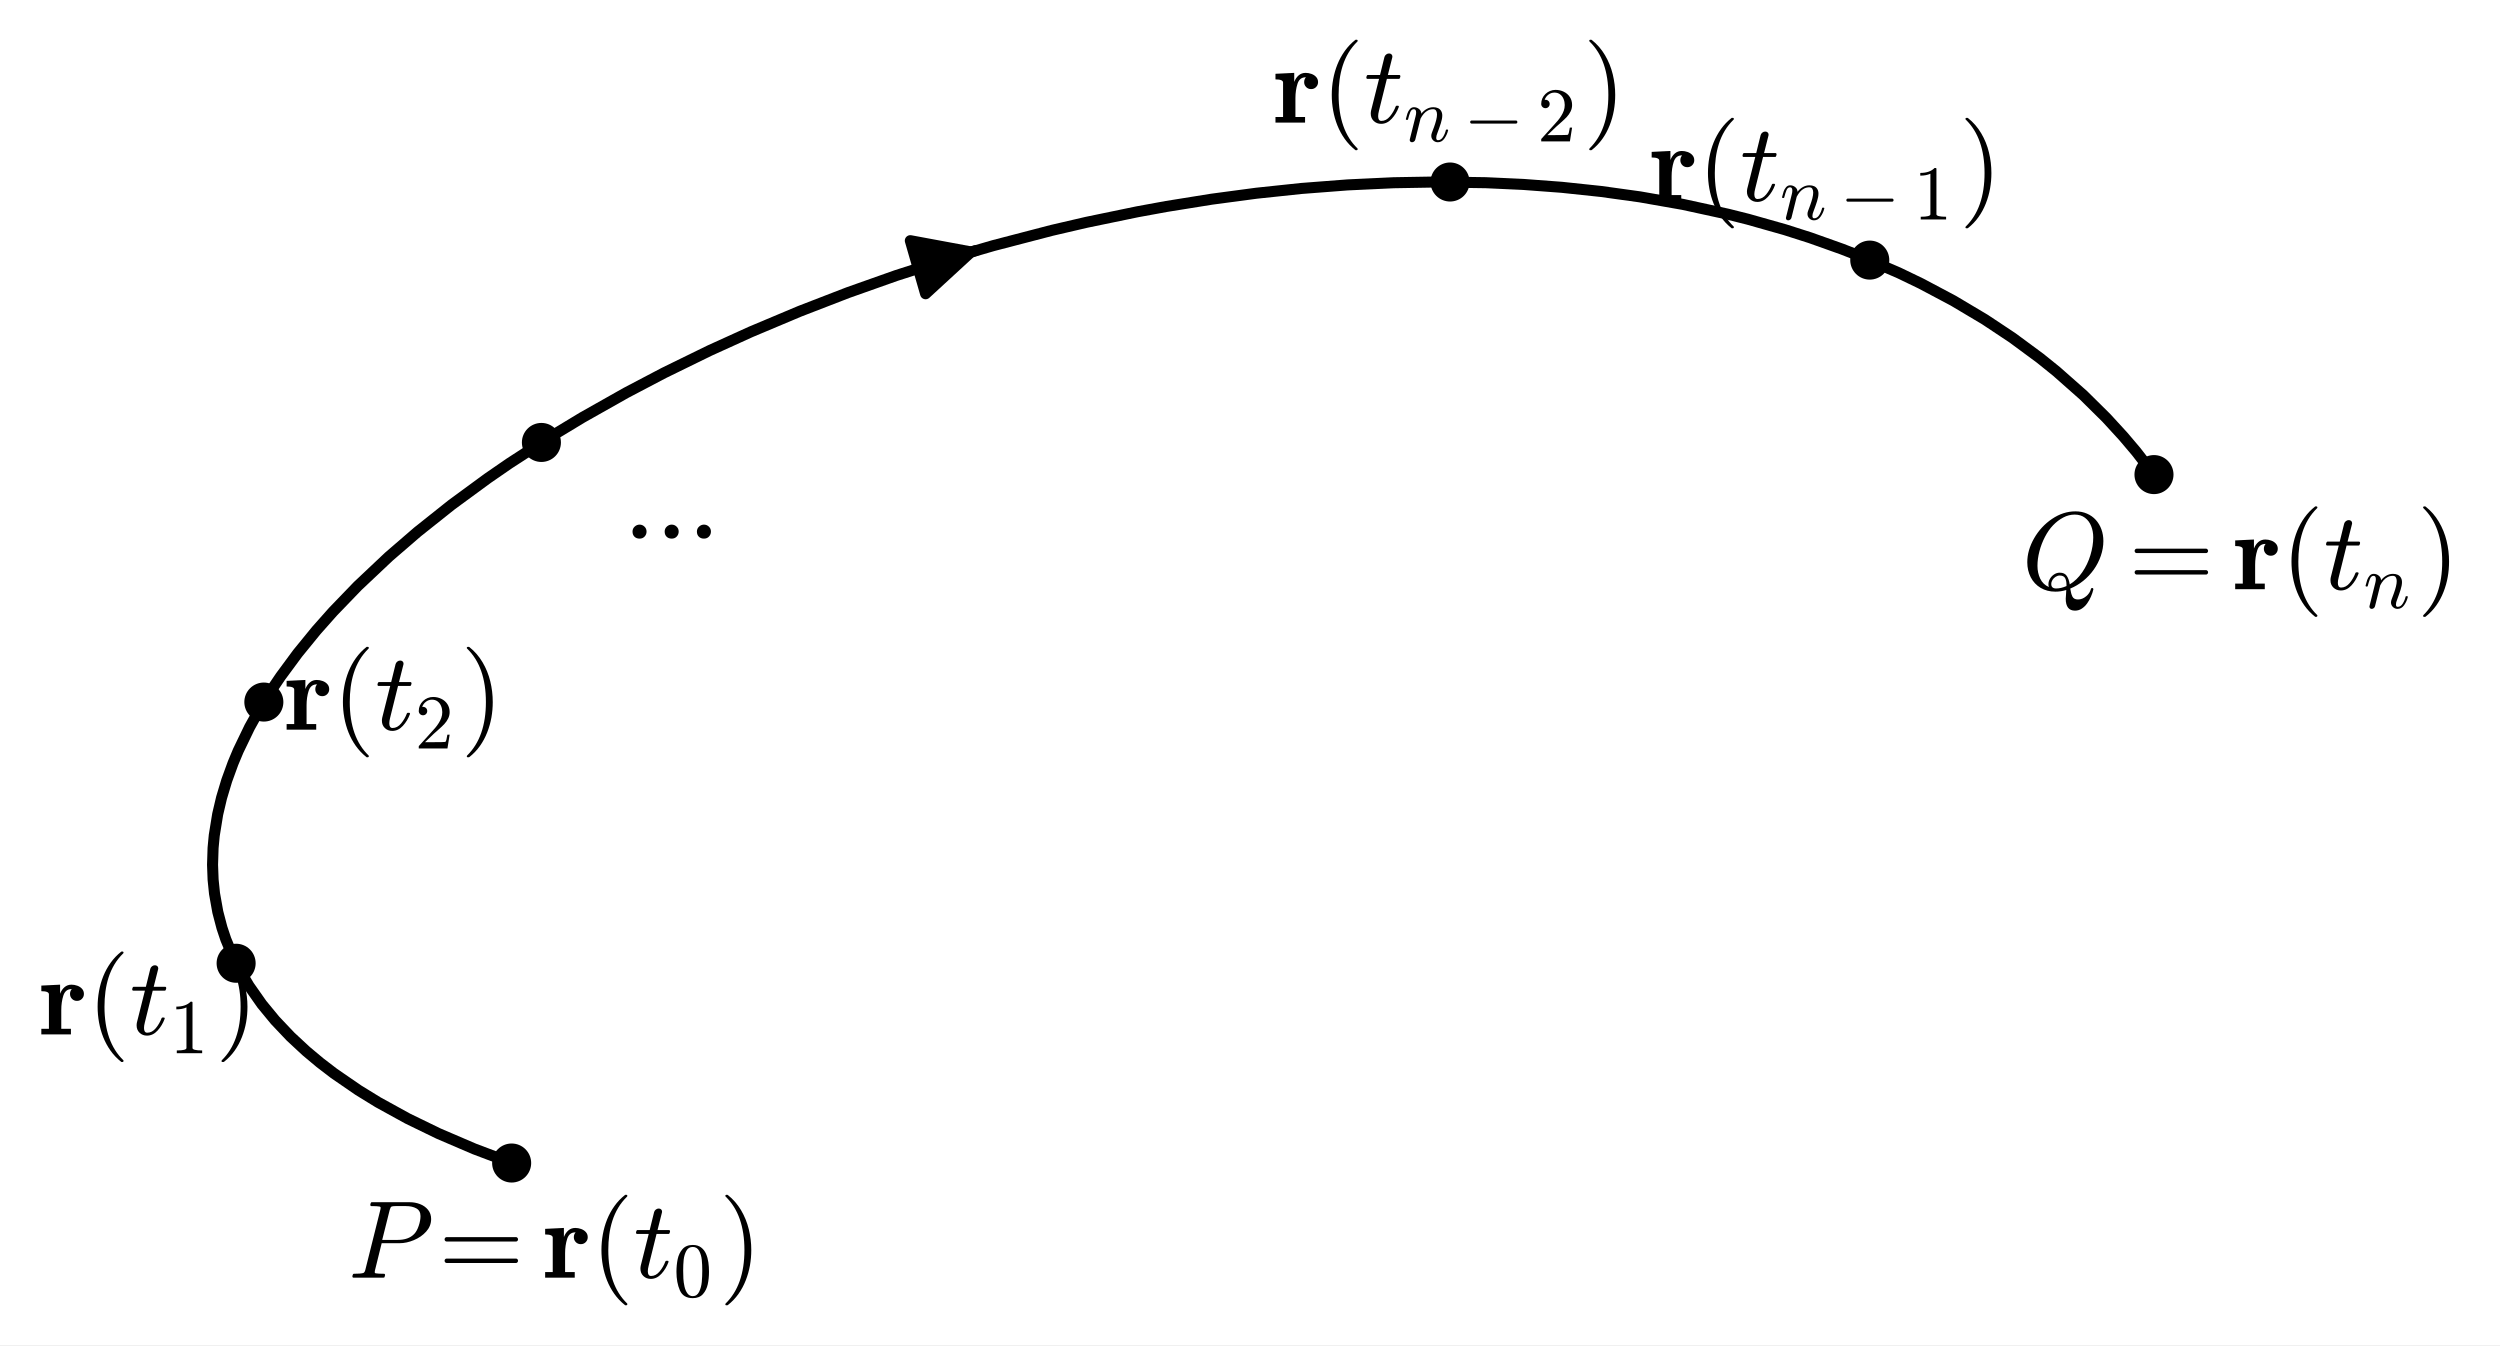
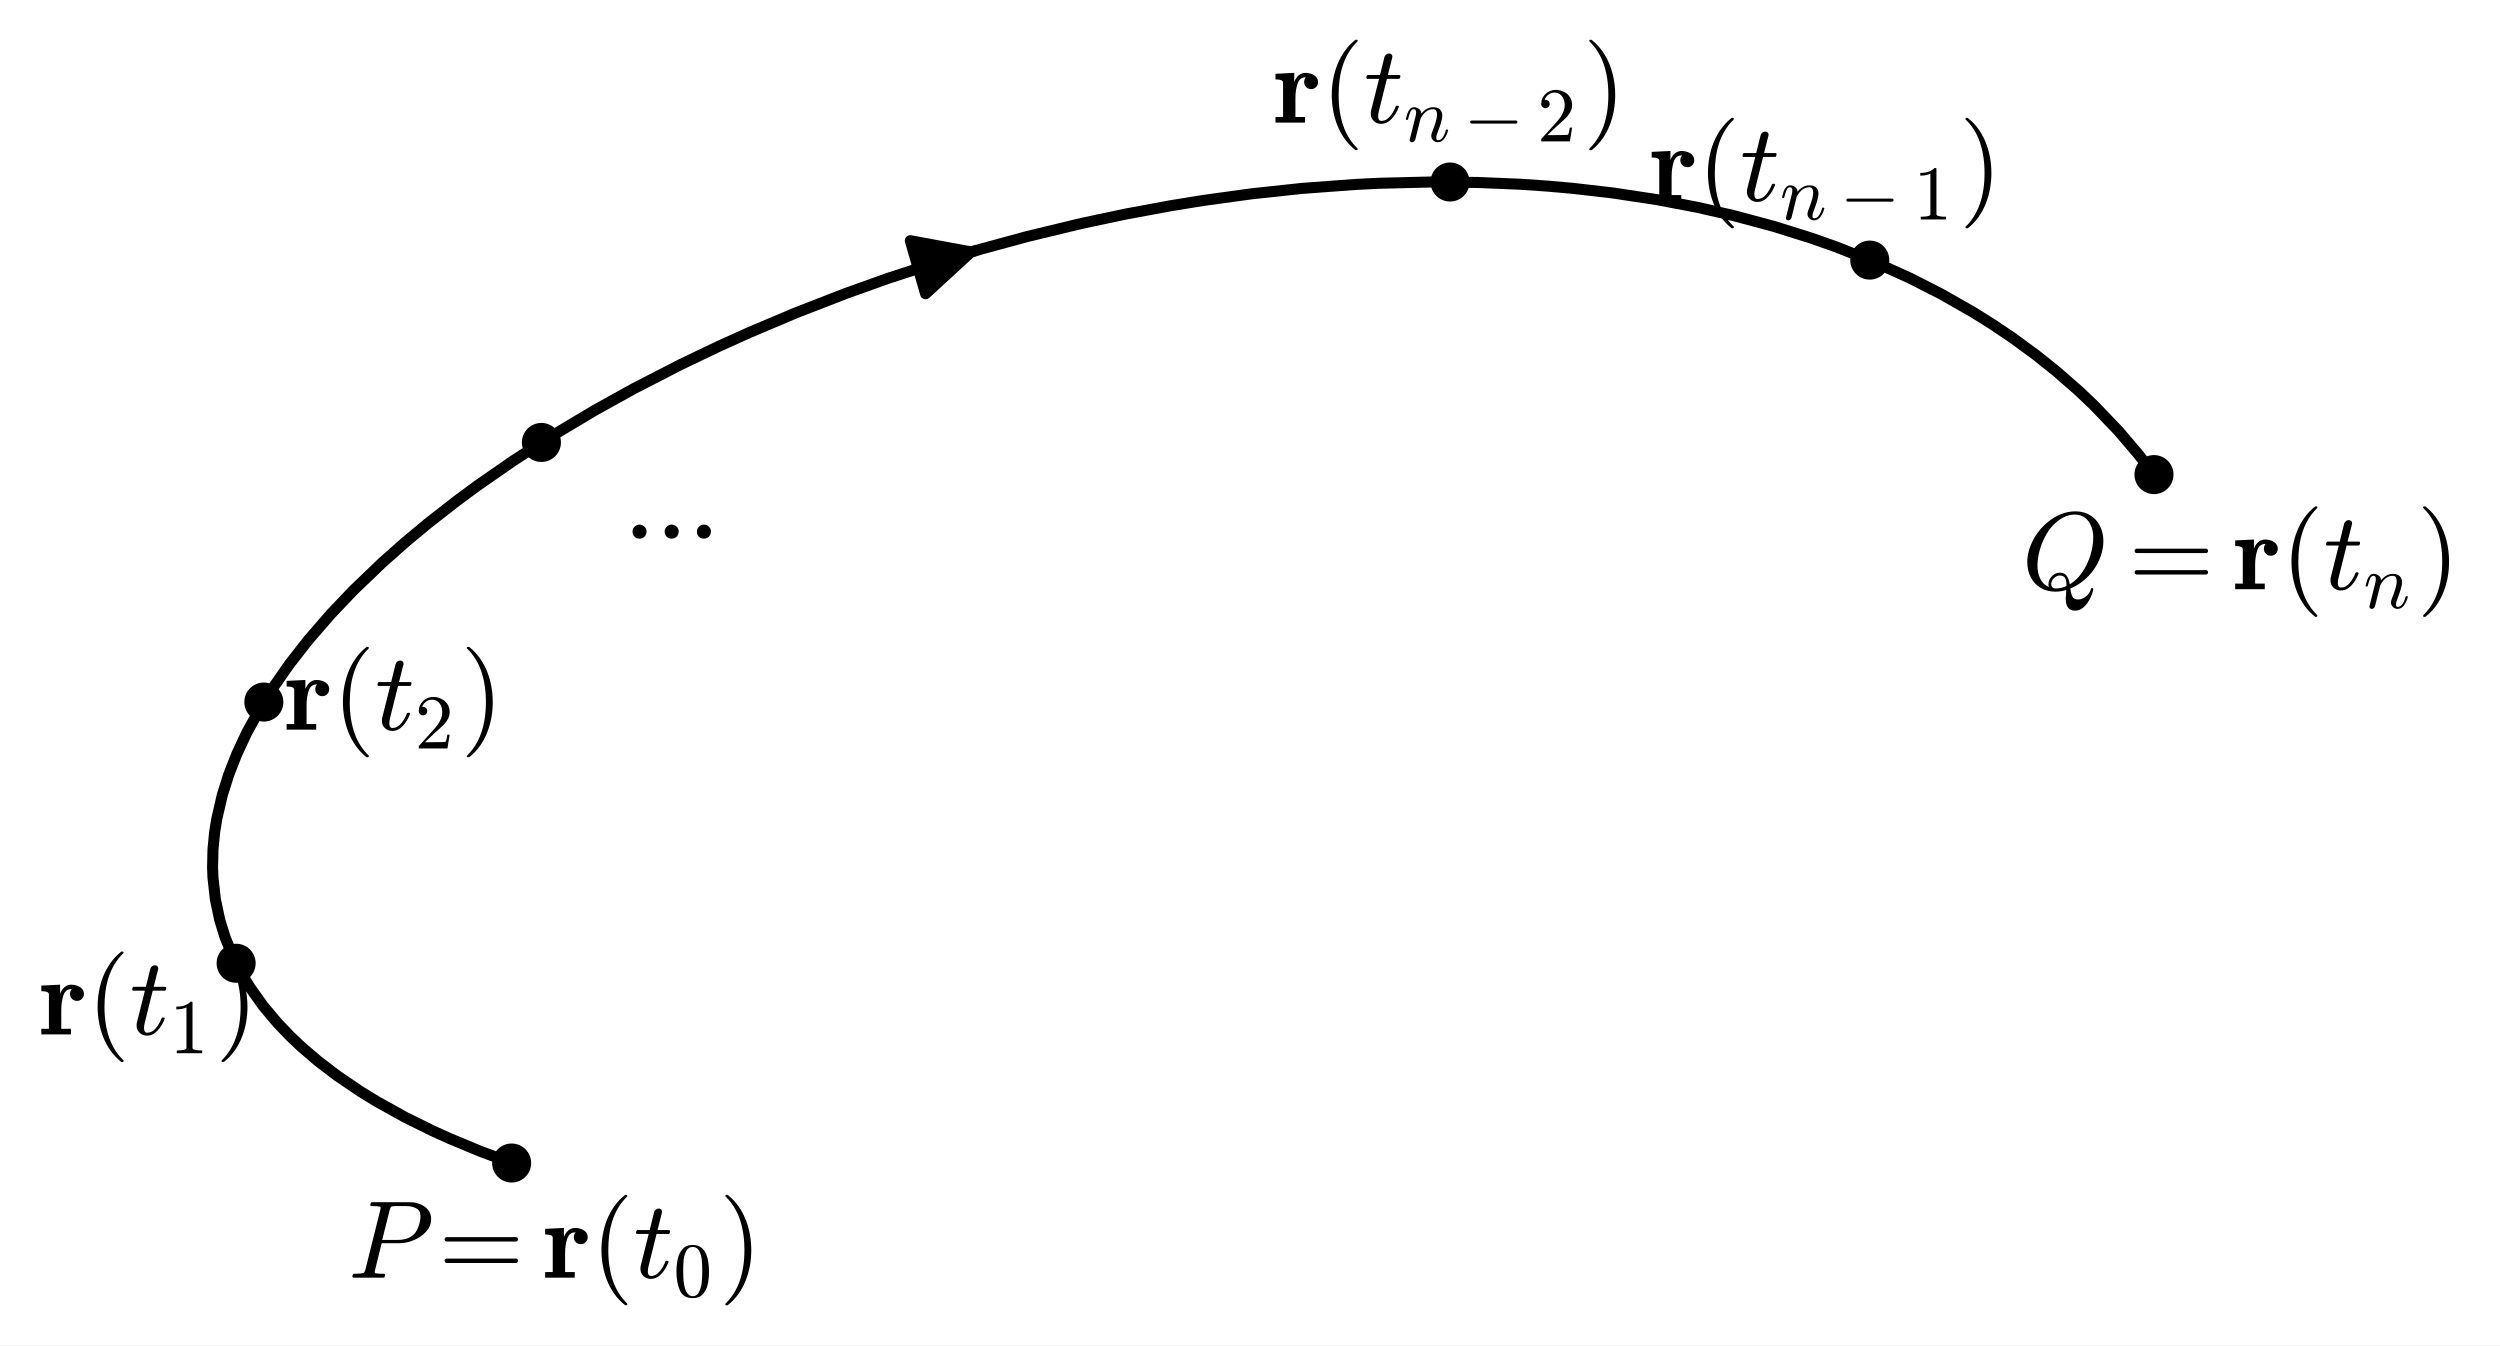
<svg xmlns="http://www.w3.org/2000/svg" xmlns:xlink="http://www.w3.org/1999/xlink" width="452.721pt" height="243.569pt" viewBox="0 0 452.721 243.569" version="1.1">
  <defs>
    <style type="text/css">*{stroke-linejoin: round; stroke-linecap: butt}</style>
  </defs>
  <g id="figure_1">
    <g id="patch_1">
      <path d="M 0 243.569  L 452.721 243.569  L 452.721 0  L 0 0  z " style="fill: #ffffff" />
    </g>
    <g id="axes_1">
      <g id="patch_2">
        <path d="M 19.424 230.553  L 413.397 230.553  L 413.397 13.017  L 19.424 13.017  z " style="fill: #ffffff" />
      </g>
      <g id="PathCollection_1">
-         <path d="M 92.653 214.145  C 93.591 214.145 94.49 213.773 95.153 213.11  C 95.816 212.447 96.189 211.547 96.189 210.61  C 96.189 209.672 95.816 208.773 95.153 208.11  C 94.49 207.447 93.591 207.074 92.653 207.074  C 91.715 207.074 90.816 207.447 90.153 208.11  C 89.49 208.773 89.118 209.672 89.118 210.61  C 89.118 211.547 89.49 212.447 90.153 213.11  C 90.816 213.773 91.715 214.145 92.653 214.145  z " clip-path="url(#p26a1de109f)" />
+         <path d="M 92.653 214.145  C 93.591 214.145 94.49 213.773 95.153 213.11  C 95.816 212.447 96.189 211.547 96.189 210.61  C 96.189 209.672 95.816 208.773 95.153 208.11  C 94.49 207.447 93.591 207.074 92.653 207.074  C 91.715 207.074 90.816 207.447 90.153 208.11  C 89.49 208.773 89.118 209.672 89.118 210.61  C 89.118 211.547 89.49 212.447 90.153 213.11  C 90.816 213.773 91.715 214.145 92.653 214.145  z " clip-path="url(#p9a3ef626d1)" />
      </g>
      <g id="PathCollection_2">
-         <path d="M 42.76 177.971  C 43.697 177.971 44.597 177.599 45.26 176.936  C 45.923 176.273 46.295 175.373 46.295 174.436  C 46.295 173.498 45.923 172.599 45.26 171.936  C 44.597 171.273 43.697 170.9 42.76 170.9  C 41.822 170.9 40.923 171.273 40.26 171.936  C 39.597 172.599 39.224 173.498 39.224 174.436  C 39.224 175.373 39.597 176.273 40.26 176.936  C 40.923 177.599 41.822 177.971 42.76 177.971  z " clip-path="url(#p26a1de109f)" />
+         <path d="M 42.76 177.971  C 43.697 177.971 44.597 177.599 45.26 176.936  C 45.923 176.273 46.295 175.373 46.295 174.436  C 46.295 173.498 45.923 172.599 45.26 171.936  C 44.597 171.273 43.697 170.9 42.76 170.9  C 41.822 170.9 40.923 171.273 40.26 171.936  C 39.597 172.599 39.224 173.498 39.224 174.436  C 39.224 175.373 39.597 176.273 40.26 176.936  C 40.923 177.599 41.822 177.971 42.76 177.971  z " clip-path="url(#p9a3ef626d1)" />
      </g>
      <g id="PathCollection_3">
-         <path d="M 47.78 130.671  C 48.717 130.671 49.617 130.299 50.28 129.636  C 50.943 128.973 51.315 128.073 51.315 127.136  C 51.315 126.198 50.943 125.299 50.28 124.636  C 49.617 123.973 48.717 123.6 47.78 123.6  C 46.842 123.6 45.943 123.973 45.28 124.636  C 44.617 125.299 44.244 126.198 44.244 127.136  C 44.244 128.073 44.617 128.973 45.28 129.636  C 45.943 130.299 46.842 130.671 47.78 130.671  z " clip-path="url(#p26a1de109f)" />
+         <path d="M 47.78 130.671  C 48.717 130.671 49.617 130.299 50.28 129.636  C 50.943 128.973 51.315 128.073 51.315 127.136  C 51.315 126.198 50.943 125.299 50.28 124.636  C 49.617 123.973 48.717 123.6 47.78 123.6  C 46.842 123.6 45.943 123.973 45.28 124.636  C 44.617 125.299 44.244 126.198 44.244 127.136  C 44.244 128.073 44.617 128.973 45.28 129.636  C 45.943 130.299 46.842 130.671 47.78 130.671  z " clip-path="url(#p9a3ef626d1)" />
      </g>
      <g id="PathCollection_4">
-         <path d="M 98.044 83.658  C 98.981 83.658 99.881 83.286 100.544 82.623  C 101.207 81.96 101.579 81.06 101.579 80.123  C 101.579 79.185 101.207 78.286 100.544 77.623  C 99.881 76.96 98.981 76.587 98.044 76.587  C 97.106 76.587 96.207 76.96 95.544 77.623  C 94.881 78.286 94.508 79.185 94.508 80.123  C 94.508 81.06 94.881 81.96 95.544 82.623  C 96.207 83.286 97.106 83.658 98.044 83.658  z " clip-path="url(#p26a1de109f)" />
+         <path d="M 98.044 83.658  C 98.981 83.658 99.881 83.286 100.544 82.623  C 101.207 81.96 101.579 81.06 101.579 80.123  C 101.579 79.185 101.207 78.286 100.544 77.623  C 99.881 76.96 98.981 76.587 98.044 76.587  C 97.106 76.587 96.207 76.96 95.544 77.623  C 94.881 78.286 94.508 79.185 94.508 80.123  C 94.508 81.06 94.881 81.96 95.544 82.623  C 96.207 83.286 97.106 83.658 98.044 83.658  z " clip-path="url(#p9a3ef626d1)" />
      </g>
      <g id="PathCollection_5">
-         <path d="M 262.589 36.495  C 263.526 36.495 264.426 36.123 265.089 35.46  C 265.752 34.797 266.124 33.897 266.124 32.96  C 266.124 32.022 265.752 31.123 265.089 30.46  C 264.426 29.797 263.526 29.424 262.589 29.424  C 261.651 29.424 260.752 29.797 260.089 30.46  C 259.426 31.123 259.053 32.022 259.053 32.96  C 259.053 33.897 259.426 34.797 260.089 35.46  C 260.752 36.123 261.651 36.495 262.589 36.495  z " clip-path="url(#p26a1de109f)" />
+         <path d="M 262.589 36.495  C 263.526 36.495 264.426 36.123 265.089 35.46  C 265.752 34.797 266.124 33.897 266.124 32.96  C 266.124 32.022 265.752 31.123 265.089 30.46  C 264.426 29.797 263.526 29.424 262.589 29.424  C 261.651 29.424 260.752 29.797 260.089 30.46  C 259.426 31.123 259.053 32.022 259.053 32.96  C 259.053 33.897 259.426 34.797 260.089 35.46  C 260.752 36.123 261.651 36.495 262.589 36.495  z " clip-path="url(#p9a3ef626d1)" />
      </g>
      <g id="PathCollection_6">
-         <path d="M 338.593 50.637  C 339.53 50.637 340.43 50.265 341.093 49.602  C 341.756 48.939 342.128 48.039 342.128 47.102  C 342.128 46.164 341.756 45.265 341.093 44.602  C 340.43 43.939 339.53 43.566 338.593 43.566  C 337.655 43.566 336.756 43.939 336.093 44.602  C 335.43 45.265 335.057 46.164 335.057 47.102  C 335.057 48.039 335.43 48.939 336.093 49.602  C 336.756 50.265 337.655 50.637 338.593 50.637  z " clip-path="url(#p26a1de109f)" />
+         <path d="M 338.593 50.637  C 339.53 50.637 340.43 50.265 341.093 49.602  C 341.756 48.939 342.128 48.039 342.128 47.102  C 342.128 46.164 341.756 45.265 341.093 44.602  C 340.43 43.939 339.53 43.566 338.593 43.566  C 337.655 43.566 336.756 43.939 336.093 44.602  C 335.43 45.265 335.057 46.164 335.057 47.102  C 335.057 48.039 335.43 48.939 336.093 49.602  C 336.756 50.265 337.655 50.637 338.593 50.637  z " clip-path="url(#p9a3ef626d1)" />
      </g>
      <g id="PathCollection_7">
-         <path d="M 390.061 89.479  C 390.999 89.479 391.898 89.106 392.561 88.443  C 393.224 87.78 393.597 86.881 393.597 85.943  C 393.597 85.005 393.224 84.106 392.561 83.443  C 391.898 82.78 390.999 82.408 390.061 82.408  C 389.124 82.408 388.224 82.78 387.561 83.443  C 386.898 84.106 386.526 85.005 386.526 85.943  C 386.526 86.881 386.898 87.78 387.561 88.443  C 388.224 89.106 389.124 89.479 390.061 89.479  z " clip-path="url(#p26a1de109f)" />
+         <path d="M 390.061 89.479  C 390.999 89.479 391.898 89.106 392.561 88.443  C 393.224 87.78 393.597 86.881 393.597 85.943  C 393.597 85.005 393.224 84.106 392.561 83.443  C 391.898 82.78 390.999 82.408 390.061 82.408  C 389.124 82.408 388.224 82.78 387.561 83.443  C 386.898 84.106 386.526 85.005 386.526 85.943  C 386.526 86.881 386.898 87.78 387.561 88.443  C 388.224 89.106 389.124 89.479 390.061 89.479  z " clip-path="url(#p9a3ef626d1)" />
      </g>
      <g id="matplotlib.axis_1" />
      <g id="matplotlib.axis_2" />
      <g id="line2d_1">
-         <path d="M 390.061 85.943  L 386.845 81.788  L 384.504 79.023  L 381.438 75.679  L 377.274 71.561  L 372.384 67.242  L 369.425 64.858  L 364.431 61.173  L 359.449 57.864  L 353.726 54.456  L 347.872 51.349  L 343.938 49.453  L 337.189 46.524  L 333.574 45.11  L 327.803 43.056  L 323.214 41.59  L 316.537 39.701  L 312.905 38.789  L 304.759 37.015  L 296.969 35.648  L 289.905 34.669  L 282.799 33.917  L 275.856 33.398  L 269.06 33.085  L 260.211 32.955  L 252.366 33.091  L 244.029 33.485  L 235.683 34.128  L 227.53 34.99  L 219.411 36.073  L 211.25 37.384  L 205.972 38.35  L 196.752 40.258  L 190.498 41.712  L 179.882 44.477  L 172.167 46.723  L 162.299 49.895  L 153.574 52.986  L 144.846 56.36  L 135.973 60.093  L 128.516 63.481  L 120.227 67.536  L 113.398 71.124  L 105.454 75.607  L 99.503 79.206  L 92.228 83.922  L 88.281 86.644  L 81.781 91.412  L 75.645 96.294  L 70.43 100.793  L 64.786 106.114  L 60.306 110.762  L 57.294 114.157  L 53.902 118.314  L 50.819 122.493  L 49.212 124.869  L 47.181 128.131  L 45.2 131.684  L 43.147 135.94  L 42.202 138.199  L 41.06 141.338  L 40.122 144.464  L 39.42 147.445  L 38.8 151.277  L 38.587 153.549  L 38.49 156.595  L 38.59 159.294  L 38.848 161.817  L 39.44 165.141  L 40.194 168.013  L 40.892 170.103  L 42.296 173.478  L 43.484 175.821  L 45.088 178.528  L 47.428 181.863  L 49.826 184.775  L 52.617 187.72  L 55.453 190.352  L 57.94 192.433  L 60.479 194.379  L 64.897 197.418  L 68.444 199.601  L 73.826 202.563  L 79.408 205.276  L 85.893 208.057  L 92.653 210.61  L 92.653 210.61  " clip-path="url(#p26a1de109f)" style="fill: none; stroke: #000000; stroke-width: 2; stroke-linecap: square" />
+         <path d="M 390.061 85.943  L 387.341 82.4  L 383.651 78.063  L 379.227 73.437  L 376.47 70.815  L 372.342 67.207  L 368.683 64.285  L 364.479 61.206  L 360.837 58.751  L 357.339 56.561  L 351.539 53.253  L 345.821 50.342  L 339.3 47.399  L 332.596 44.744  L 328.037 43.134  L 321.255 41.006  L 313.854 39.02  L 307.295 37.528  L 300.107 36.161  L 292.071 34.944  L 284.804 34.106  L 280.281 33.705  L 275.252 33.362  L 267.584 33.042  L 258.944 32.961  L 249.614 33.193  L 245.457 33.4  L 235.703 34.126  L 226.655 35.096  L 217.857 36.306  L 211.972 37.26  L 203.801 38.774  L 195.899 40.449  L 186.129 42.804  L 177.656 45.104  L 171.255 47.002  L 160.729 50.431  L 153.088 53.167  L 144.071 56.673  L 135.718 60.205  L 130.158 62.714  L 123.293 65.999  L 114.714 70.414  L 107.681 74.314  L 99.906 78.955  L 92.959 83.431  L 86.489 87.921  L 82.736 90.687  L 77.464 94.803  L 73.445 98.148  L 69.292 101.824  L 63.963 106.936  L 59.893 111.213  L 55.755 115.993  L 52.357 120.352  L 49.206 124.879  L 47.375 127.805  L 44.666 132.724  L 42.833 136.665  L 41.405 140.331  L 40.254 143.982  L 39.245 148.344  L 38.865 150.754  L 38.57 153.81  L 38.495 157.088  L 38.565 158.911  L 38.997 162.826  L 39.79 166.584  L 40.778 169.787  L 42.346 173.585  L 43.91 176.584  L 45.271 178.812  L 47.662 182.167  L 50.275 185.278  L 52.525 187.628  L 54.559 189.555  L 57.525 192.099  L 61.056 194.799  L 65.281 197.664  L 68.216 199.466  L 73.409 202.347  L 78.358 204.79  L 81.349 206.146  L 86.918 208.465  L 92.653 210.61  L 92.653 210.61  " clip-path="url(#p9a3ef626d1)" style="fill: none; stroke: #000000; stroke-width: 2; stroke-linecap: square" />
      </g>
      <g id="patch_3">
-         <path d="M 176.277 45.501  Q 177.134 45.255 175.841 45.626  " clip-path="url(#p26a1de109f)" style="fill: none; stroke: #000000; stroke-width: 2; stroke-linecap: round" />
-         <path d="M 164.849 43.584  L 175.841 45.626  L 167.612 53.194  L 164.849 43.584  z " clip-path="url(#p26a1de109f)" style="stroke: #000000; stroke-width: 2; stroke-linecap: round" />
+         <path d="M 176.277 45.501  Q 177.134 45.255 175.841 45.626  " clip-path="url(#p9a3ef626d1)" style="fill: none; stroke: #000000; stroke-width: 2; stroke-linecap: round" />
+         <path d="M 164.849 43.584  L 175.841 45.626  L 167.612 53.194  L 164.849 43.584  z " clip-path="url(#p9a3ef626d1)" style="stroke: #000000; stroke-width: 2; stroke-linecap: round" />
      </g>
      <g id="text_1">
        <g transform="translate(63.03291 231.3694) scale(0.2 -0.2)">
          <defs>
            <path id="Cmmi10-50" d="M 313 0  Q 250 0 250 84  Q 253 100 262 139  Q 272 178 289 201  Q 306 225 331 225  Q 722 225 878 269  Q 959 297 997 441  L 1875 3956  Q 1888 4019 1888 4044  Q 1888 4113 1813 4122  Q 1691 4147 1350 4147  Q 1288 4147 1288 4231  Q 1291 4247 1300 4286  Q 1309 4325 1326 4348  Q 1344 4372 1369 4372  L 3578 4372  Q 3881 4372 4165 4264  Q 4450 4156 4631 3934  Q 4813 3713 4813 3397  Q 4813 2991 4527 2672  Q 4241 2353 3814 2175  Q 3388 1997 2988 1997  L 1947 1997  L 1556 416  Q 1544 353 1544 325  Q 1544 300 1551 283  Q 1559 266 1573 261  Q 1588 256 1619 250  Q 1741 225 2081 225  Q 2144 225 2144 141  Q 2122 50 2109 25  Q 2097 0 2034 0  L 313 0  z M 1978 2188  L 2875 2188  Q 3497 2188 3822 2522  Q 3988 2688 4092 3000  Q 4197 3313 4197 3566  Q 4197 3881 3956 4014  Q 3716 4147 3359 4147  L 2747 4147  Q 2572 4147 2515 4117  Q 2459 4088 2413 3928  L 1978 2188  z " transform="scale(0.015625)" />
            <path id="Cmr10-3d" d="M 481 850  Q 428 850 393 890  Q 359 931 359 978  Q 359 1031 393 1068  Q 428 1106 481 1106  L 4500 1106  Q 4547 1106 4581 1068  Q 4616 1031 4616 978  Q 4616 931 4581 890  Q 4547 850 4500 850  L 481 850  z M 481 2094  Q 428 2094 393 2131  Q 359 2169 359 2222  Q 359 2269 393 2309  Q 428 2350 481 2350  L 4500 2350  Q 4547 2350 4581 2309  Q 4616 2269 4616 2222  Q 4616 2169 4581 2131  Q 4547 2094 4500 2094  L 481 2094  z " transform="scale(0.015625)" />
            <path id="Cmb10-72" d="M 91 0  L 91 325  L 531 325  L 531 2322  Q 531 2503 91 2503  L 91 2828  L 1178 2881  L 1178 2356  Q 1269 2594 1436 2737  Q 1603 2881 1838 2881  Q 2006 2881 2173 2822  Q 2341 2763 2450 2641  Q 2559 2519 2559 2344  Q 2559 2178 2443 2059  Q 2328 1941 2156 1941  Q 1984 1941 1868 2059  Q 1753 2178 1753 2344  Q 1753 2513 1856 2625  L 1838 2625  Q 1488 2625 1367 2248  Q 1247 1872 1247 1416  L 1247 325  L 1806 325  L 1806 0  L 91 0  z " transform="scale(0.015625)" />
            <path id="Cmr10-28" d="M 1984 -1588  Q 1628 -1306 1370 -942  Q 1113 -578 948 -165  Q 784 247 703 697  Q 622 1147 622 1600  Q 622 2059 703 2509  Q 784 2959 951 3375  Q 1119 3791 1378 4153  Q 1638 4516 1984 4788  Q 1984 4800 2016 4800  L 2075 4800  Q 2094 4800 2109 4783  Q 2125 4766 2125 4744  Q 2125 4716 2113 4703  Q 1800 4397 1592 4047  Q 1384 3697 1257 3301  Q 1131 2906 1075 2482  Q 1019 2059 1019 1600  Q 1019 -434 2106 -1491  Q 2125 -1509 2125 -1544  Q 2125 -1559 2108 -1579  Q 2091 -1600 2075 -1600  L 2016 -1600  Q 1984 -1600 1984 -1588  z " transform="scale(0.015625)" />
            <path id="Cmmi10-74" d="M 397 519  Q 397 613 416 697  L 878 2534  L 206 2534  Q 141 2534 141 2619  Q 166 2759 225 2759  L 934 2759  L 1191 3803  Q 1216 3888 1291 3947  Q 1366 4006 1459 4006  Q 1541 4006 1595 3957  Q 1650 3909 1650 3828  Q 1650 3809 1648 3798  Q 1647 3788 1644 3775  L 1388 2759  L 2047 2759  Q 2113 2759 2113 2675  Q 2109 2659 2100 2621  Q 2091 2584 2075 2559  Q 2059 2534 2028 2534  L 1331 2534  L 872 684  Q 825 503 825 372  Q 825 97 1013 97  Q 1294 97 1511 361  Q 1728 625 1844 941  Q 1869 978 1894 978  L 1972 978  Q 1997 978 2012 961  Q 2028 944 2028 922  Q 2028 909 2022 903  Q 1881 516 1612 222  Q 1344 -72 997 -72  Q 744 -72 570 93  Q 397 259 397 519  z " transform="scale(0.015625)" />
            <path id="Cmr10-30" d="M 1600 -141  Q 816 -141 533 504  Q 250 1150 250 2041  Q 250 2597 351 3087  Q 453 3578 754 3920  Q 1056 4263 1600 4263  Q 2022 4263 2290 4056  Q 2559 3850 2700 3523  Q 2841 3197 2892 2823  Q 2944 2450 2944 2041  Q 2944 1491 2842 1011  Q 2741 531 2444 195  Q 2147 -141 1600 -141  z M 1600 25  Q 1956 25 2131 390  Q 2306 756 2347 1200  Q 2388 1644 2388 2144  Q 2388 2625 2347 3031  Q 2306 3438 2132 3767  Q 1959 4097 1600 4097  Q 1238 4097 1063 3765  Q 888 3434 847 3029  Q 806 2625 806 2144  Q 806 1788 823 1472  Q 841 1156 916 820  Q 991 484 1158 254  Q 1325 25 1600 25  z " transform="scale(0.015625)" />
            <path id="Cmr10-29" d="M 416 -1600  Q 359 -1600 359 -1544  Q 359 -1516 372 -1503  Q 1466 -434 1466 1600  Q 1466 3634 384 4691  Q 359 4706 359 4744  Q 359 4766 376 4783  Q 394 4800 416 4800  L 475 4800  Q 494 4800 506 4788  Q 966 4425 1272 3906  Q 1578 3388 1720 2800  Q 1863 2213 1863 1600  Q 1863 1147 1786 708  Q 1709 269 1542 -157  Q 1375 -584 1119 -945  Q 863 -1306 506 -1588  Q 494 -1600 475 -1600  L 416 -1600  z " transform="scale(0.015625)" />
          </defs>
          <use xlink:href="#Cmmi10-50" />
          <use xlink:href="#Cmr10-3d" transform="translate(81.76758 0)" />
          <use xlink:href="#Cmb10-72" transform="translate(177.0117 0)" />
          <use xlink:href="#Cmr10-28" transform="translate(219.6875 0)" />
          <use xlink:href="#Cmmi10-74" transform="translate(258.5059 0)" />
          <use xlink:href="#Cmr10-30" transform="translate(294.5898 -17.00625) scale(0.7)" />
          <use xlink:href="#Cmr10-29" transform="translate(335.9672 0)" />
        </g>
      </g>
      <g id="text_2">
        <g transform="translate(7.2 187.3154) scale(0.2 -0.2)">
          <defs>
            <path id="Cmr10-31" d="M 594 0  L 594 225  Q 1394 225 1394 428  L 1394 3788  Q 1063 3628 556 3628  L 556 3853  Q 1341 3853 1741 4263  L 1831 4263  Q 1853 4263 1873 4245  Q 1894 4228 1894 4206  L 1894 428  Q 1894 225 2694 225  L 2694 0  L 594 0  z " transform="scale(0.015625)" />
          </defs>
          <use xlink:href="#Cmb10-72" />
          <use xlink:href="#Cmr10-28" transform="translate(42.67578 0)" />
          <use xlink:href="#Cmmi10-74" transform="translate(81.49414 0)" />
          <use xlink:href="#Cmr10-31" transform="translate(117.5781 -17.00625) scale(0.7)" />
          <use xlink:href="#Cmr10-29" transform="translate(158.9555 0)" />
        </g>
      </g>
      <g id="text_3">
        <g transform="translate(51.61904 132.1358) scale(0.2 -0.2)">
          <defs>
            <path id="Cmr10-32" d="M 319 0  L 319 172  Q 319 188 331 206  L 1325 1306  Q 1550 1550 1690 1715  Q 1831 1881 1968 2097  Q 2106 2313 2186 2536  Q 2266 2759 2266 3009  Q 2266 3272 2169 3511  Q 2072 3750 1880 3894  Q 1688 4038 1416 4038  Q 1138 4038 916 3870  Q 694 3703 603 3438  Q 628 3444 672 3444  Q 816 3444 917 3347  Q 1019 3250 1019 3097  Q 1019 2950 917 2848  Q 816 2747 672 2747  Q 522 2747 420 2851  Q 319 2956 319 3097  Q 319 3338 409 3548  Q 500 3759 670 3923  Q 841 4088 1055 4175  Q 1269 4263 1509 4263  Q 1875 4263 2190 4108  Q 2506 3953 2690 3670  Q 2875 3388 2875 3009  Q 2875 2731 2753 2481  Q 2631 2231 2440 2026  Q 2250 1822 1953 1562  Q 1656 1303 1563 1216  L 838 519  L 1453 519  Q 1906 519 2211 526  Q 2516 534 2534 550  Q 2609 631 2688 1141  L 2875 1141  L 2694 0  L 319 0  z " transform="scale(0.015625)" />
          </defs>
          <use xlink:href="#Cmb10-72" />
          <use xlink:href="#Cmr10-28" transform="translate(42.67578 0)" />
          <use xlink:href="#Cmmi10-74" transform="translate(81.49414 0)" />
          <use xlink:href="#Cmr10-32" transform="translate(117.5781 -17.00625) scale(0.7)" />
          <use xlink:href="#Cmr10-29" transform="translate(158.9555 0)" />
        </g>
      </g>
      <g id="text_4">
        <g transform="translate(112.3832 101.4011) scale(0.2 -0.2)">
          <defs>
            <path id="STIXGeneral-Regular-22ef" d="M 5235 1619  Q 5235 1453 5123 1331  Q 5011 1210 4832 1210  Q 4646 1210 4534 1322  Q 4422 1434 4422 1619  Q 4422 1792 4547 1907  Q 4672 2022 4832 2022  Q 4992 2022 5113 1907  Q 5235 1792 5235 1619  z M 3366 1619  Q 3366 1453 3254 1331  Q 3142 1210 2963 1210  Q 2778 1210 2666 1322  Q 2554 1434 2554 1619  Q 2554 1792 2678 1907  Q 2803 2022 2963 2022  Q 3123 2022 3244 1907  Q 3366 1792 3366 1619  z M 1504 1619  Q 1504 1453 1392 1331  Q 1280 1210 1101 1210  Q 915 1210 803 1322  Q 691 1434 691 1619  Q 691 1792 816 1907  Q 941 2022 1101 2022  Q 1261 2022 1382 1907  Q 1504 1792 1504 1619  z " transform="scale(0.015625)" />
          </defs>
          <use xlink:href="#STIXGeneral-Regular-22ef" transform="translate(0 0.40625)" />
        </g>
      </g>
      <g id="text_5">
        <g transform="translate(230.6888 22.2) scale(0.2 -0.2)">
          <defs>
            <path id="Cmmi10-6e" d="M 494 109  Q 494 147 500 166  L 978 2075  Q 1025 2253 1025 2388  Q 1025 2663 838 2663  Q 638 2663 541 2423  Q 444 2184 353 1819  Q 353 1800 334 1789  Q 316 1778 300 1778  L 225 1778  Q 203 1778 187 1801  Q 172 1825 172 1844  Q 241 2122 305 2315  Q 369 2509 505 2668  Q 641 2828 844 2828  Q 1084 2828 1268 2676  Q 1453 2525 1453 2291  Q 1644 2541 1900 2684  Q 2156 2828 2444 2828  Q 2672 2828 2837 2750  Q 3003 2672 3095 2514  Q 3188 2356 3188 2138  Q 3188 1875 3070 1503  Q 2953 1131 2778 672  Q 2688 463 2688 288  Q 2688 97 2834 97  Q 3084 97 3251 365  Q 3419 634 3488 941  Q 3500 978 3541 978  L 3616 978  Q 3641 978 3658 962  Q 3675 947 3675 922  Q 3675 916 3669 903  Q 3581 541 3364 234  Q 3147 -72 2822 -72  Q 2597 -72 2437 83  Q 2278 238 2278 459  Q 2278 578 2328 709  Q 2409 919 2514 1209  Q 2619 1500 2686 1765  Q 2753 2031 2753 2234  Q 2753 2413 2679 2538  Q 2606 2663 2431 2663  Q 2197 2663 2000 2559  Q 1803 2456 1656 2286  Q 1509 2116 1388 1881  L 953 141  Q 931 53 854 -9  Q 778 -72 684 -72  Q 606 -72 550 -22  Q 494 28 494 109  z " transform="scale(0.015625)" />
            <path id="Cmsy10-a1" d="M 653 1472  Q 600 1472 565 1512  Q 531 1553 531 1600  Q 531 1647 565 1687  Q 600 1728 653 1728  L 4325 1728  Q 4375 1728 4408 1687  Q 4441 1647 4441 1600  Q 4441 1553 4408 1512  Q 4375 1472 4325 1472  L 653 1472  z " transform="scale(0.015625)" />
          </defs>
          <use xlink:href="#Cmb10-72" />
          <use xlink:href="#Cmr10-28" transform="translate(42.67578 0)" />
          <use xlink:href="#Cmmi10-74" transform="translate(81.49414 0)" />
          <use xlink:href="#Cmmi10-6e" transform="translate(117.5781 -17.00625) scale(0.7)" />
          <use xlink:href="#Cmsy10-a1" transform="translate(171.876 -17.00625) scale(0.7)" />
          <use xlink:href="#Cmr10-32" transform="translate(238.5469 -17.00625) scale(0.7)" />
          <use xlink:href="#Cmr10-29" transform="translate(279.9242 0)" />
        </g>
      </g>
      <g id="text_6">
        <g transform="translate(298.813 36.34206) scale(0.2 -0.2)">
          <use xlink:href="#Cmb10-72" />
          <use xlink:href="#Cmr10-28" transform="translate(42.67578 0)" />
          <use xlink:href="#Cmmi10-74" transform="translate(81.49414 0)" />
          <use xlink:href="#Cmmi10-6e" transform="translate(117.5781 -17.00625) scale(0.7)" />
          <use xlink:href="#Cmsy10-a1" transform="translate(171.876 -17.00625) scale(0.7)" />
          <use xlink:href="#Cmr10-31" transform="translate(238.5469 -17.00625) scale(0.7)" />
          <use xlink:href="#Cmr10-29" transform="translate(279.9242 0)" />
        </g>
      </g>
      <g id="text_7">
        <g transform="translate(366.1209 106.7027) scale(0.2 -0.2)">
          <defs>
            <path id="Cmmi10-51" d="M 1947 -141  Q 1466 -141 1094 79  Q 722 300 520 692  Q 319 1084 319 1563  Q 319 2259 714 2950  Q 1109 3641 1756 4077  Q 2403 4513 3109 4513  Q 3475 4513 3778 4381  Q 4081 4250 4290 4017  Q 4500 3784 4614 3471  Q 4728 3159 4728 2791  Q 4728 2366 4581 1936  Q 4434 1506 4171 1136  Q 3909 766 3559 484  Q 3209 203 2809 38  Q 2850 -256 2934 -425  Q 3019 -594 3256 -594  Q 3506 -594 3726 -412  Q 3947 -231 4006 13  Q 4019 72 4078 72  Q 4147 72 4147 -13  Q 4100 -219 4008 -430  Q 3916 -641 3786 -823  Q 3656 -1006 3478 -1123  Q 3300 -1241 3084 -1241  Q 2547 -1241 2547 -550  Q 2547 -509 2562 -332  Q 2578 -156 2578 -44  Q 2269 -141 1947 -141  z M 1709 300  Q 1709 44 1991 44  Q 2275 44 2591 184  L 2591 244  Q 2591 503 2509 648  Q 2428 794 2194 794  Q 2078 794 1964 723  Q 1850 653 1779 539  Q 1709 425 1709 300  z M 1544 288  Q 1544 456 1637 612  Q 1731 769 1881 864  Q 2031 959 2203 959  Q 2481 959 2607 771  Q 2734 584 2778 281  Q 3188 525 3500 978  Q 3813 1431 3977 1973  Q 4141 2516 4141 3003  Q 4141 3356 4023 3656  Q 3906 3956 3664 4140  Q 3422 4325 3066 4325  Q 2722 4325 2403 4156  Q 2084 3988 1813 3706  Q 1550 3434 1342 3032  Q 1134 2631 1021 2193  Q 909 1756 909 1356  Q 909 947 1068 612  Q 1228 278 1569 128  Q 1544 194 1544 288  z " transform="scale(0.015625)" />
          </defs>
          <use xlink:href="#Cmmi10-51" />
          <use xlink:href="#Cmr10-3d" transform="translate(96.5625 0)" />
          <use xlink:href="#Cmb10-72" transform="translate(191.8066 0)" />
          <use xlink:href="#Cmr10-28" transform="translate(234.4824 0)" />
          <use xlink:href="#Cmmi10-74" transform="translate(273.3008 0)" />
          <use xlink:href="#Cmmi10-6e" transform="translate(309.3848 -17.00625) scale(0.7)" />
          <use xlink:href="#Cmr10-29" transform="translate(357.7689 0)" />
        </g>
      </g>
    </g>
  </g>
  <defs>
-     <clipPath id="p26a1de109f">
+     <clipPath id="p9a3ef626d1">
      <rect x="19.424" y="13.017" width="393.974" height="217.536" />
    </clipPath>
  </defs>
</svg>
